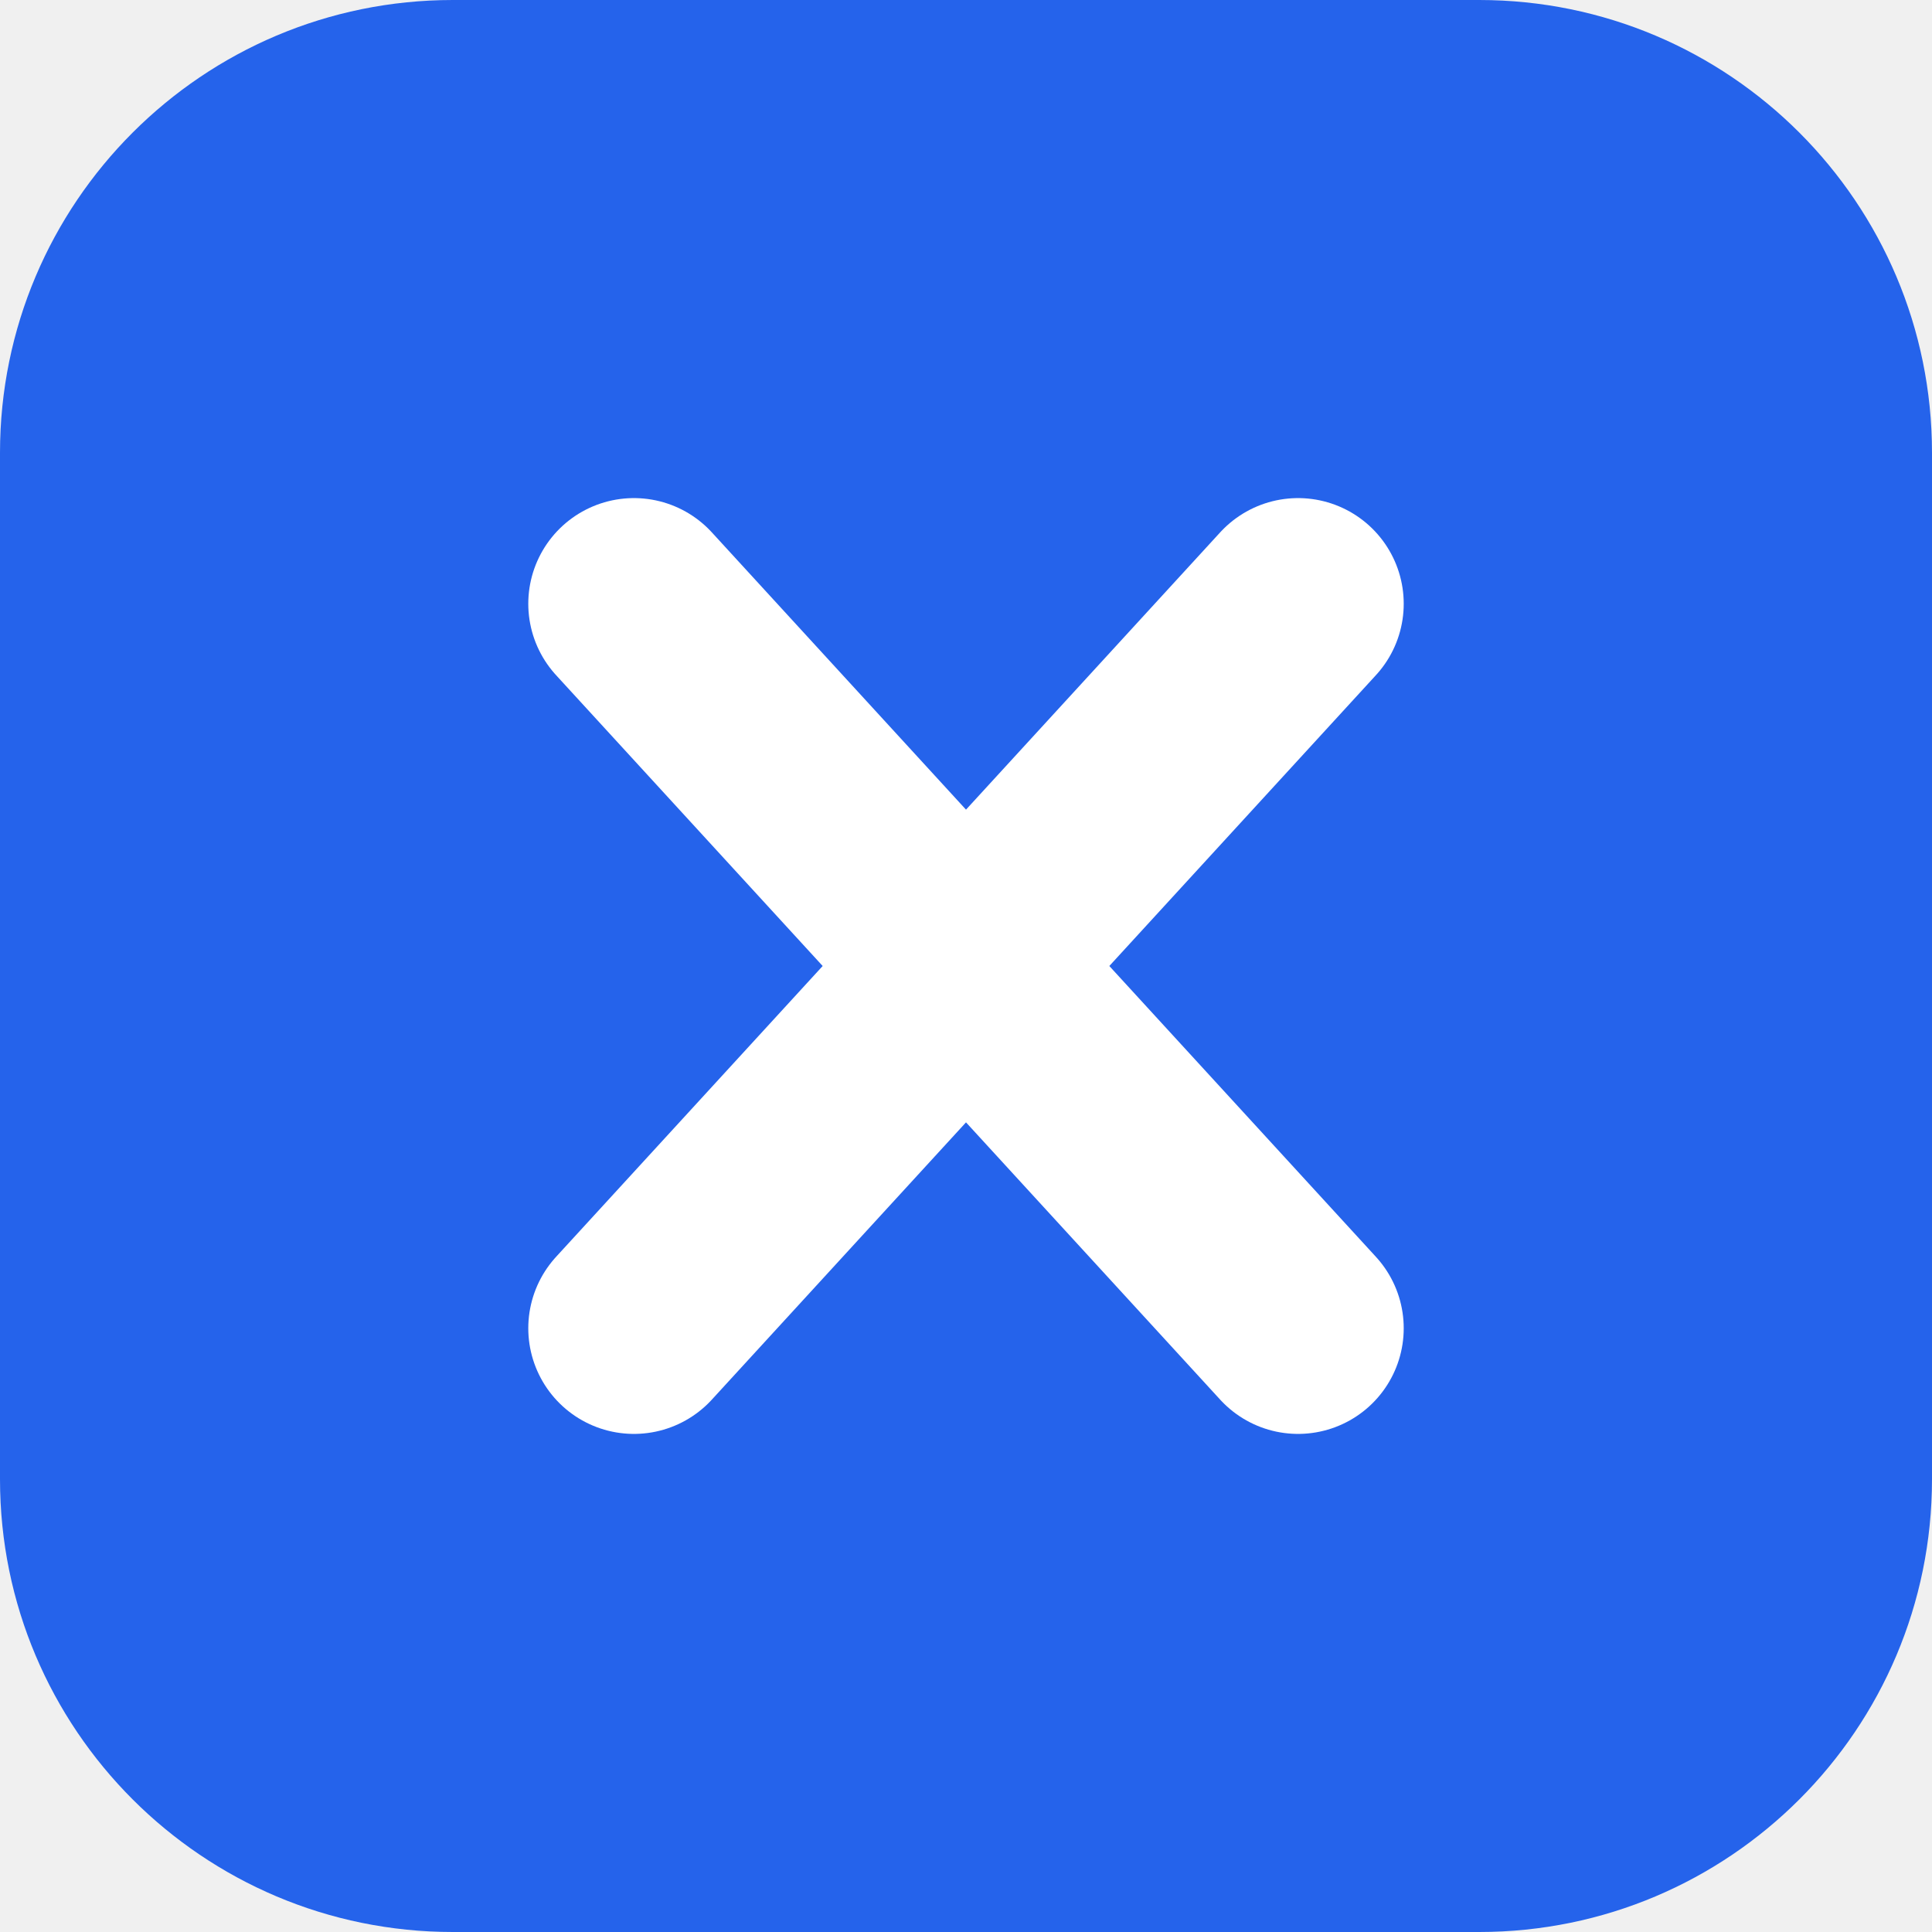
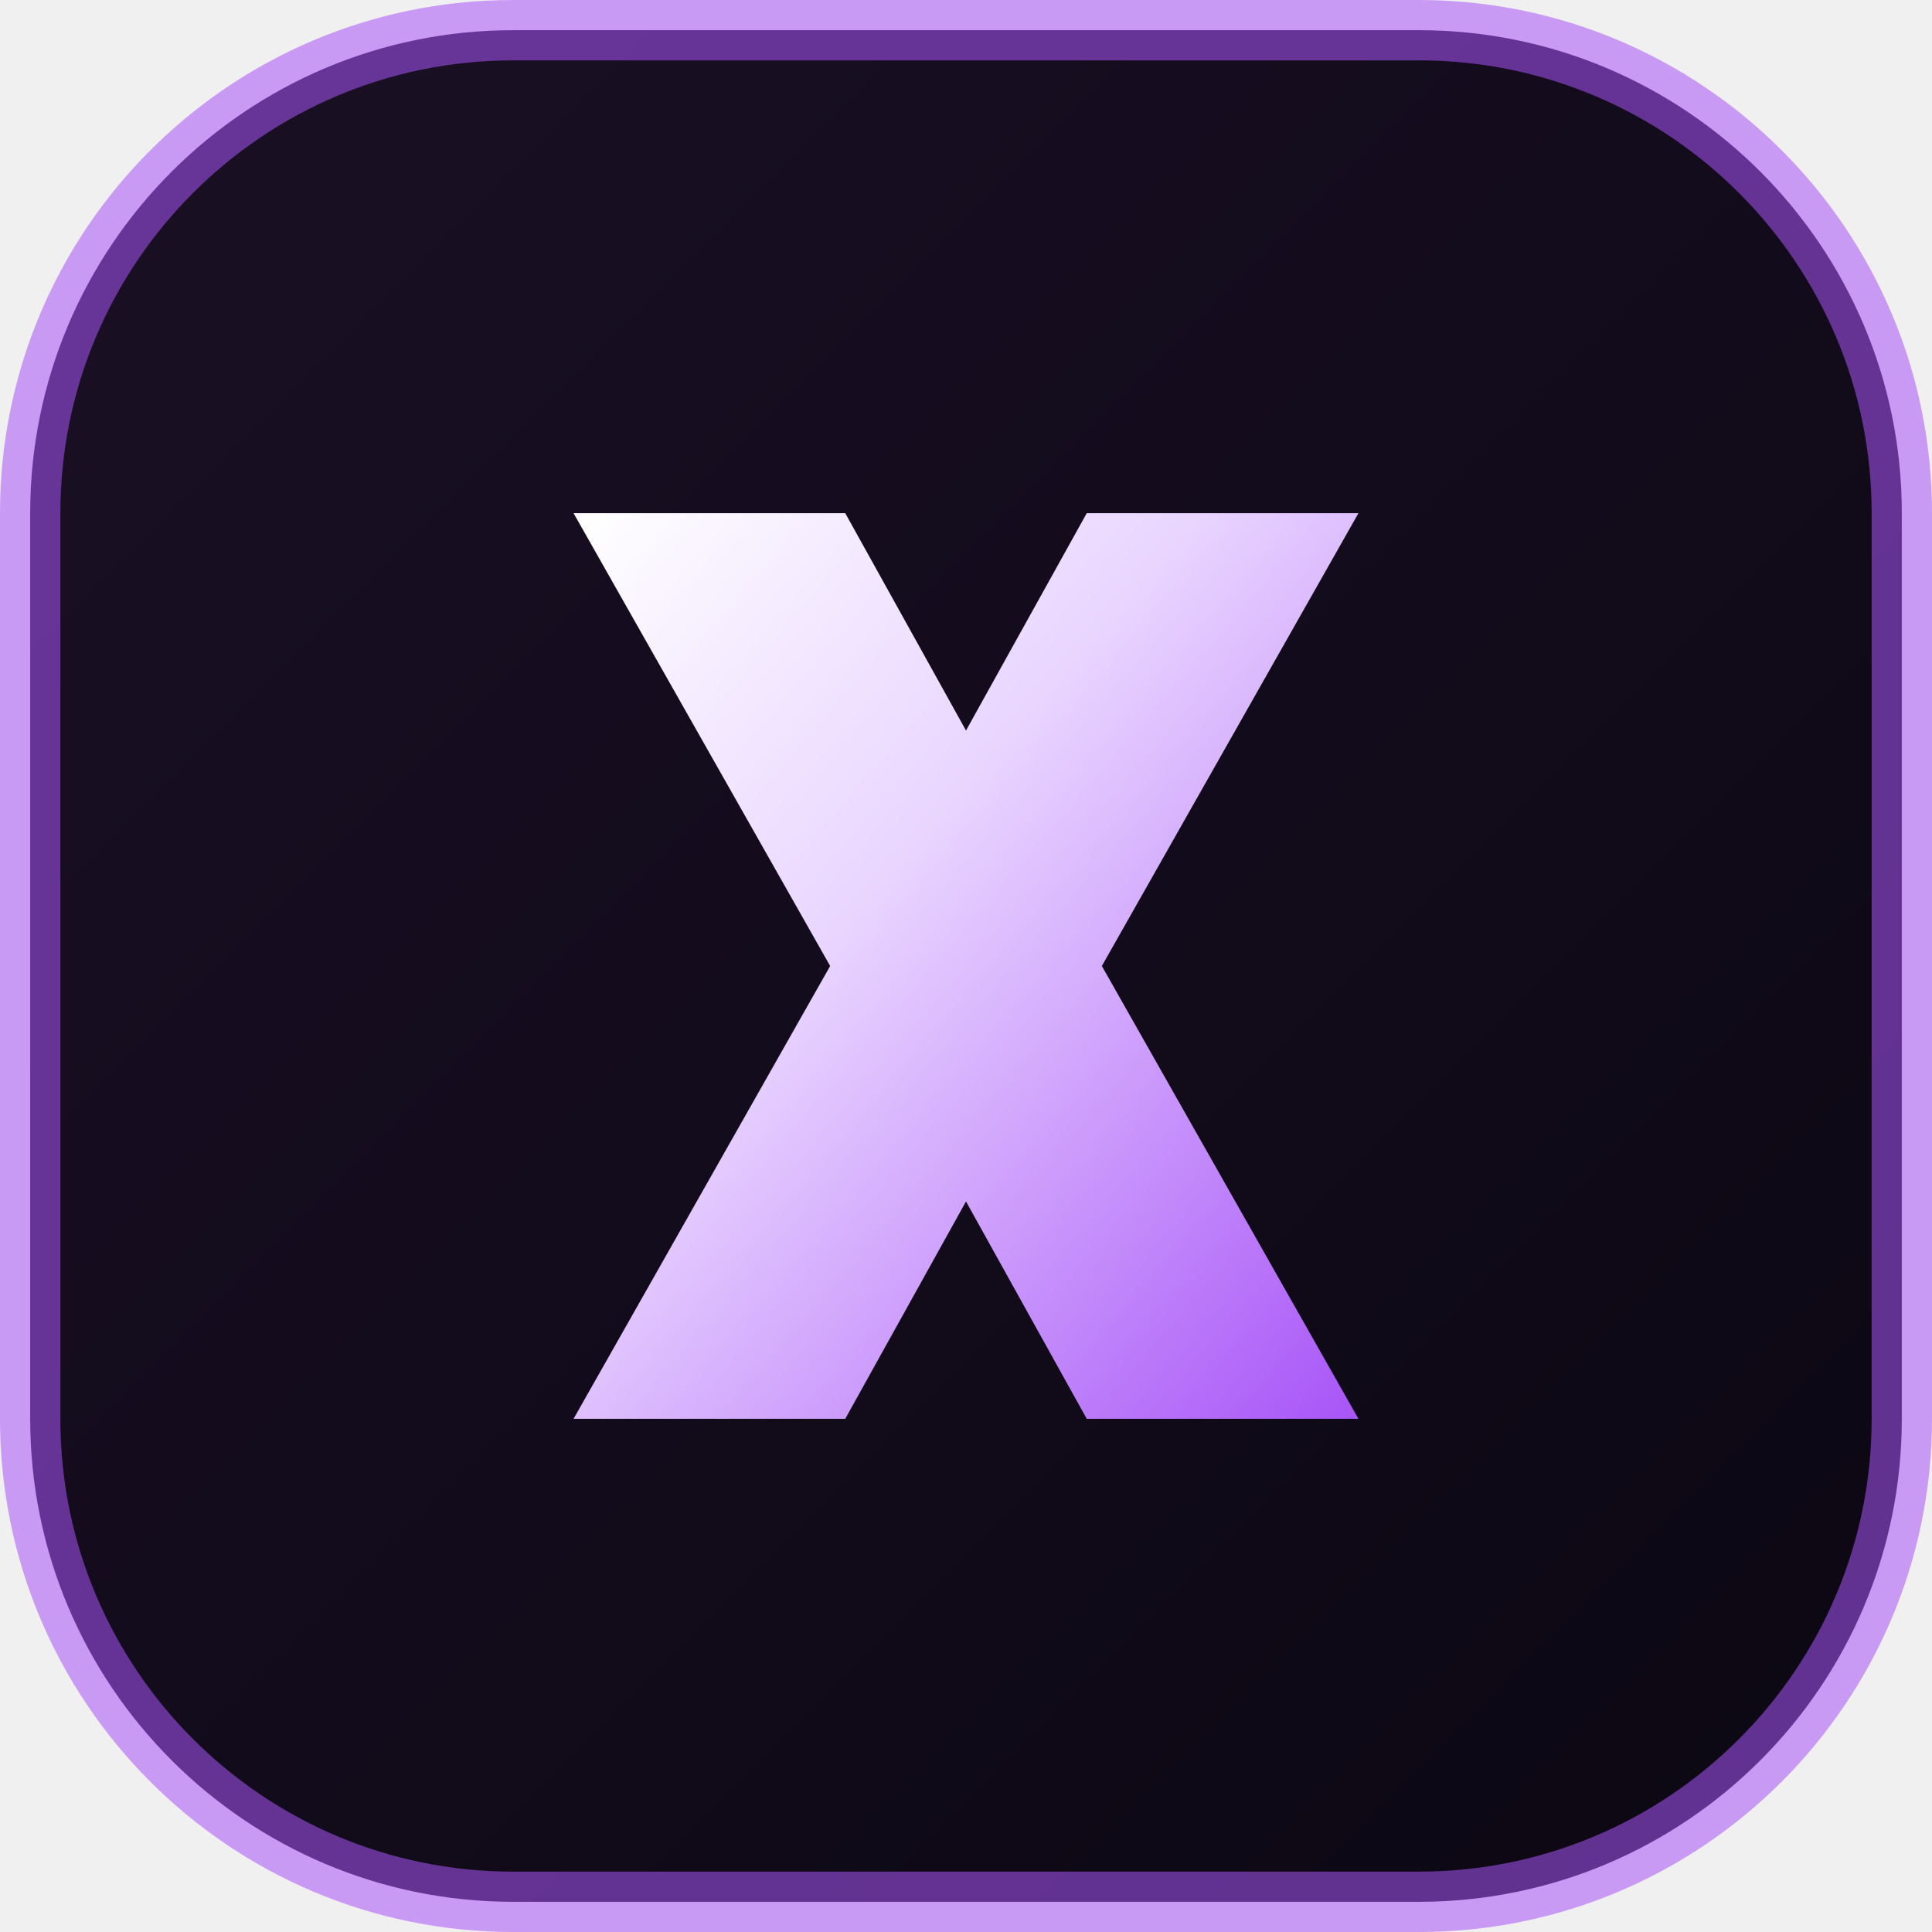
<svg xmlns="http://www.w3.org/2000/svg" viewBox="0 0 64 64" width="64" height="64" role="img" aria-label="DisplayX">
-   <rect width="64" height="64" rx="15" fill="#2563eb" />
-   <path d="M21 20l22 24M43 20L21 44" stroke="#fff" stroke-width="7" stroke-linecap="round" />
+   <defs>
+     <linearGradient id="p" x1="0" y1="0" x2="1" y2="1">
+       <stop offset="0" stop-color="#1a1025" />
+       <stop offset="1" stop-color="#0b0712" />
+     </linearGradient>
+     <linearGradient id="x" x1="0" y1="0" x2="1" y2="1">
+       <stop offset="0" stop-color="#ffffff" />
+       <stop offset=".4" stop-color="#e9d5ff" />
+       <stop offset="1" stop-color="#a855f7" />
+     </linearGradient>
+   </defs>
+   <rect x="1" y="1" width="62" height="62" rx="16" fill="url(#p)" stroke="#a855f7" stroke-opacity=".55" stroke-width="2" />
+   <path d="M19 17h9l4 7.2 4-7.2h9l-8.5 15L45 47h-9l-4-7.2-4 7.2h-9l8.5-15z" fill="url(#x)" />
</svg>
